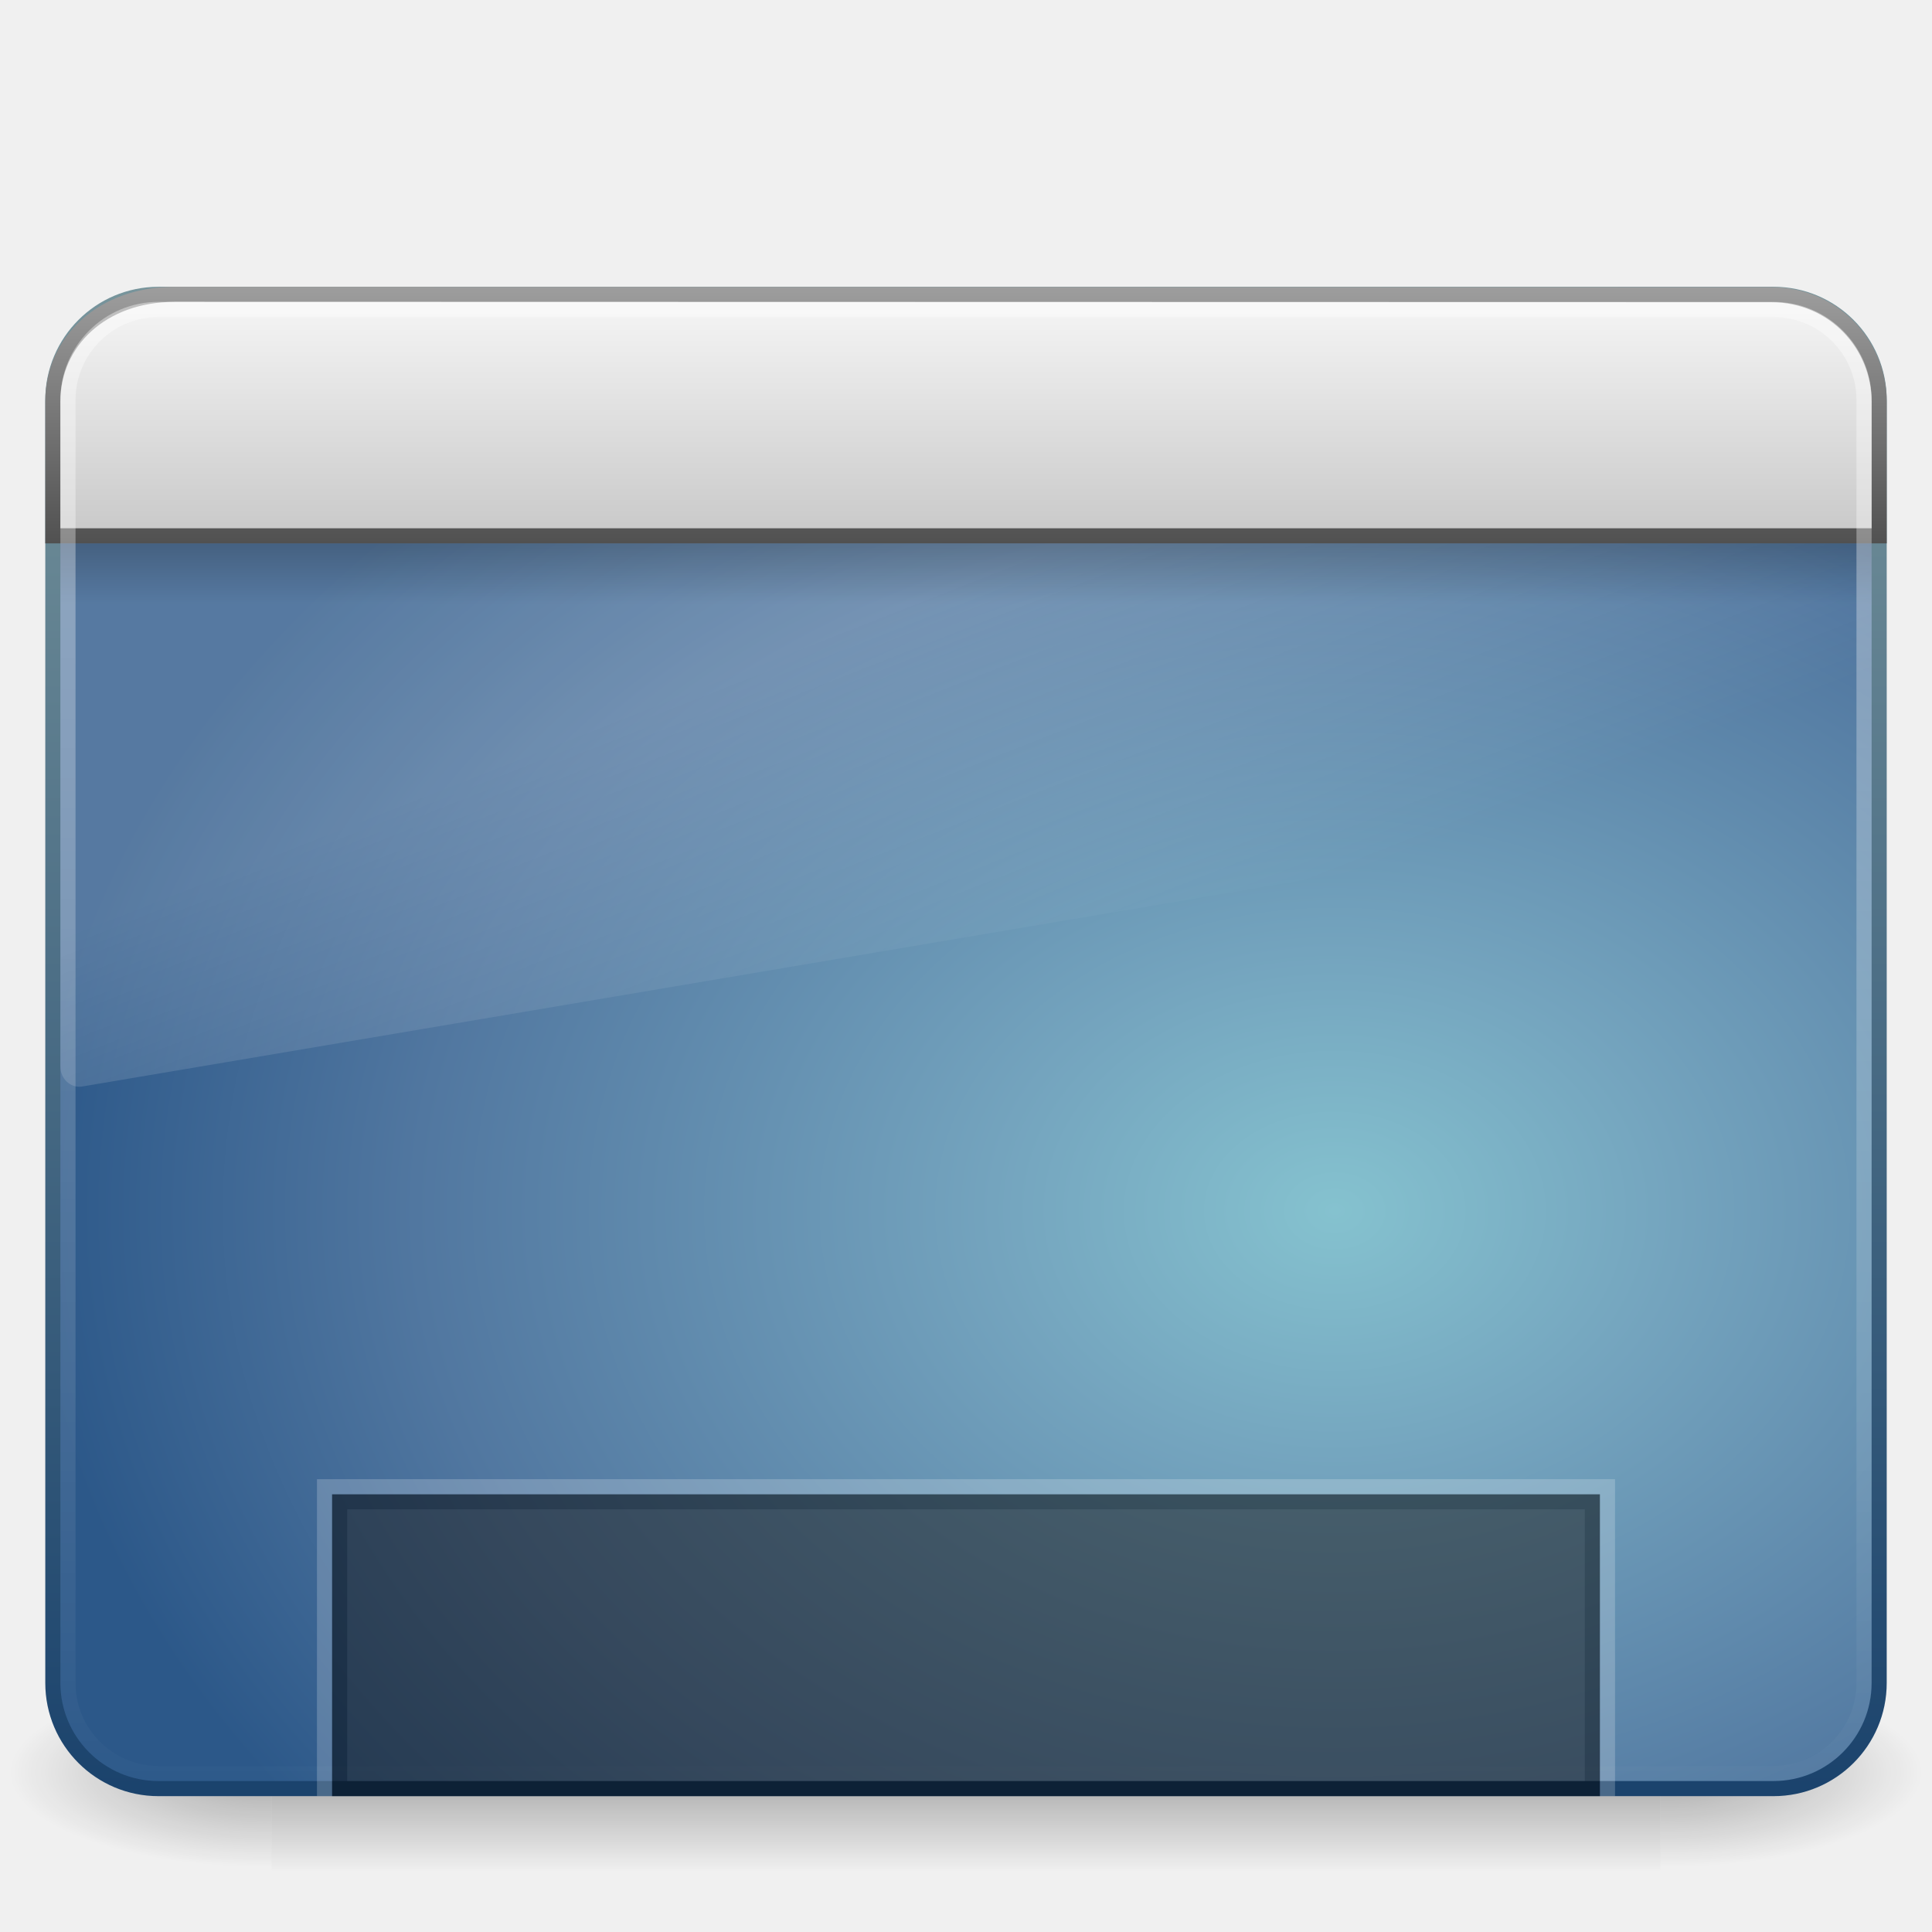
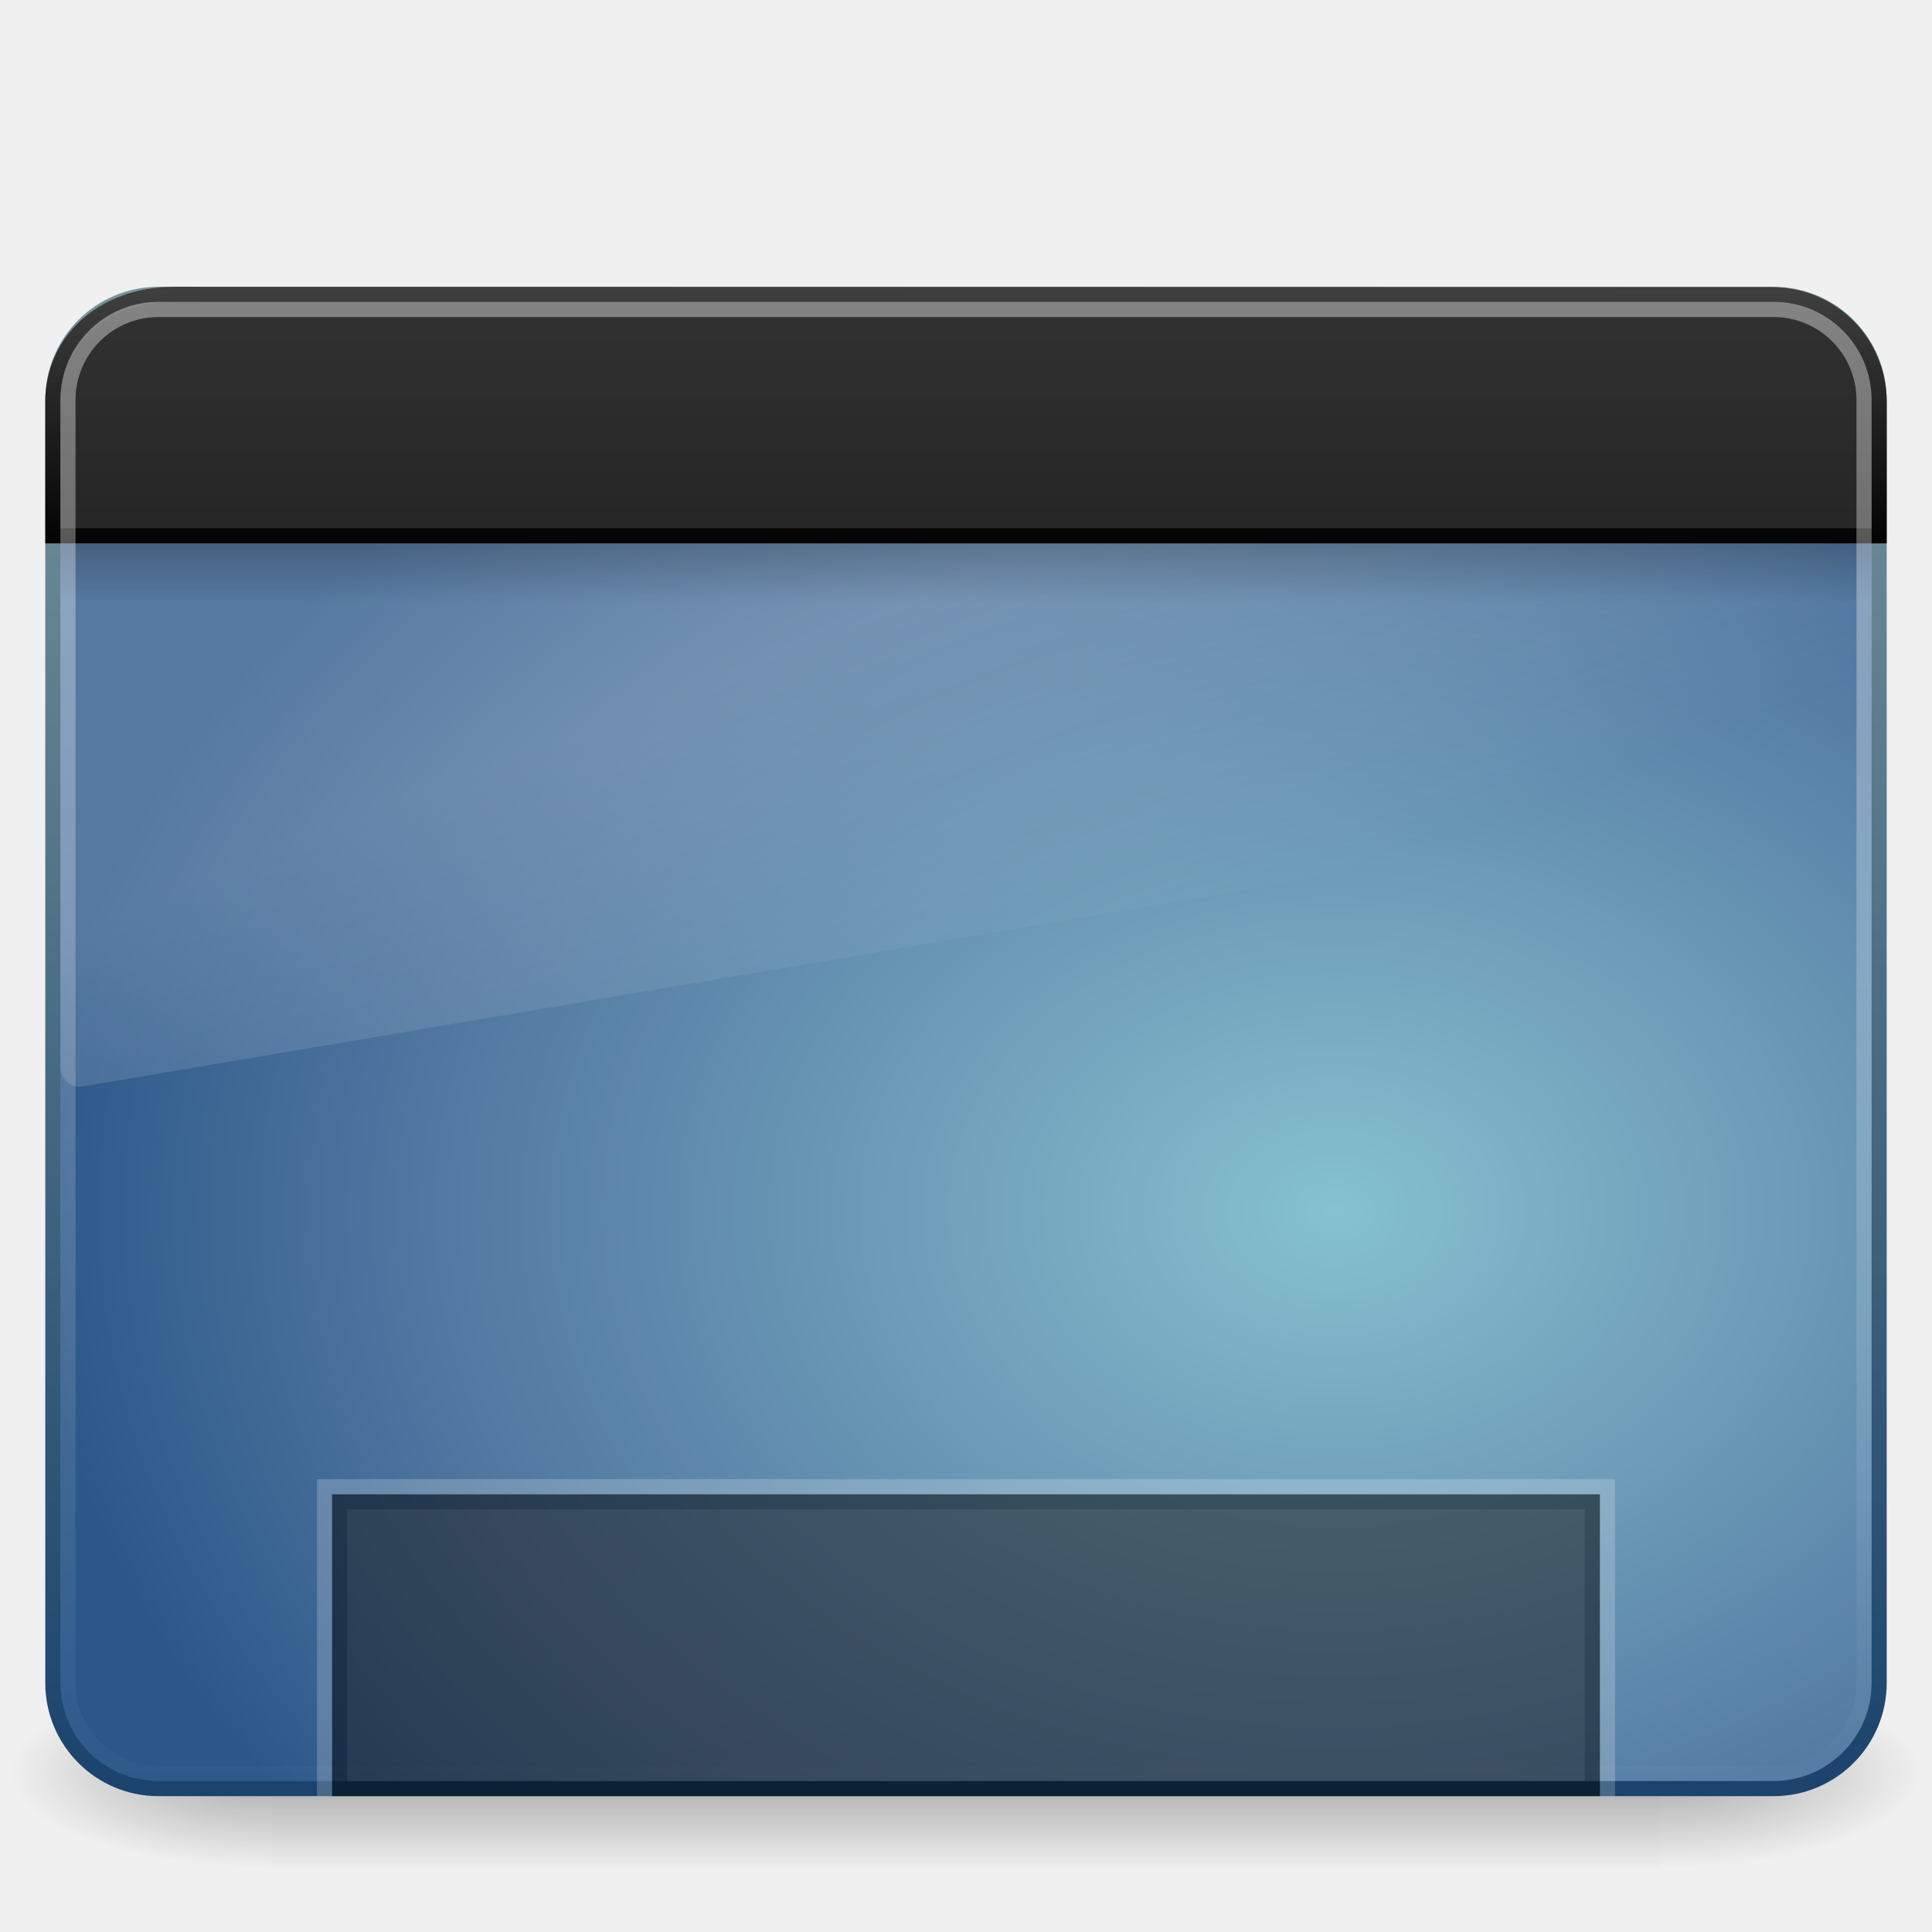
<svg xmlns="http://www.w3.org/2000/svg" xmlns:xlink="http://www.w3.org/1999/xlink" version="1.0" width="128" height="128" id="svg9481">
  <defs id="defs9483">
    <linearGradient id="linearGradient5048-7">
      <stop id="stop5050-5" style="stop-color:#000000;stop-opacity:0" offset="0" />
      <stop id="stop5056-9" style="stop-color:#000000;stop-opacity:1" offset="0.5" />
      <stop id="stop5052-6" style="stop-color:#000000;stop-opacity:0" offset="1" />
    </linearGradient>
    <linearGradient id="linearGradient5060-6">
      <stop id="stop5062-3" style="stop-color:#000000;stop-opacity:1" offset="0" />
      <stop id="stop5064-1" style="stop-color:#000000;stop-opacity:0" offset="1" />
    </linearGradient>
    <linearGradient id="linearGradient3332-412-419-652-471-761-410-156-661-505">
      <stop id="stop8032" style="stop-color:#1a426c;stop-opacity:1" offset="0" />
      <stop id="stop8034" style="stop-color:#78959c;stop-opacity:1" offset="1" />
    </linearGradient>
    <linearGradient id="linearGradient2867-449-88-871-390-598-476-591-434-148-895-534-212-357-729">
      <stop id="stop8022" style="stop-color:#85c2cf;stop-opacity:1" offset="0" />
      <stop id="stop8024" style="stop-color:#74a4be;stop-opacity:1" offset="0.262" />
      <stop id="stop8026" style="stop-color:#5177a0;stop-opacity:1" offset="0.705" />
      <stop id="stop8028" style="stop-color:#2c5889;stop-opacity:1" offset="1" />
    </linearGradient>
    <linearGradient id="linearGradient8265-821-176-38-919-66-249">
      <stop id="stop2687" style="stop-color:#ffffff;stop-opacity:1" offset="0" />
      <stop id="stop2689" style="stop-color:#ffffff;stop-opacity:0" offset="1" />
    </linearGradient>
    <linearGradient id="linearGradient3282">
      <stop id="stop3284" style="stop-color:#000000;stop-opacity:1" offset="0" />
      <stop id="stop3286" style="stop-color:#000000;stop-opacity:0" offset="1" />
    </linearGradient>
    <linearGradient id="linearGradient3958">
      <stop id="stop3960" style="stop-color:#a1a1a1;stop-opacity:1" offset="0" />
      <stop id="stop3962" style="stop-color:#4d4d4d;stop-opacity:1" offset="1" />
    </linearGradient>
    <linearGradient id="linearGradient2446-733-45">
      <stop id="stop3793" style="stop-color:#fafafa;stop-opacity:1" offset="0" />
      <stop id="stop3795" style="stop-color:#c5c5c5;stop-opacity:1" offset="1" />
    </linearGradient>
    <linearGradient id="linearGradient2238">
      <stop id="stop2240" style="stop-color:#ffffff;stop-opacity:1" offset="0" />
      <stop id="stop2242" style="stop-color:#ffffff;stop-opacity:0" offset="1" />
    </linearGradient>
    <linearGradient x1="12.579" y1="2.914" x2="12.579" y2="43.811" id="linearGradient3308" xlink:href="#linearGradient2238" gradientUnits="userSpaceOnUse" gradientTransform="matrix(2.64206,0,0,2.484829,0.5873493,11.86383)" />
-     <linearGradient x1="33.579" y1="5.709" x2="33.579" y2="16.323" id="linearGradient3311" xlink:href="#linearGradient2446-733-45" gradientUnits="userSpaceOnUse" gradientTransform="matrix(2.191024,0,0,1.759184,-6.608807,8.121001)" />
-     <linearGradient x1="16.916" y1="7.001" x2="16.916" y2="14" id="linearGradient3313" xlink:href="#linearGradient3958" gradientUnits="userSpaceOnUse" gradientTransform="matrix(2.688889,0,0,2.666952,-0.5333398,-0.5038536)" />
+     <linearGradient x1="33.579" y1="5.709" x2="33.579" y2="16.323" id="linearGradient3311" xlink:href="#linearGradient2446-733-45-2" gradientUnits="userSpaceOnUse" gradientTransform="matrix(2.191024,0,0,1.759184,-6.608807,8.121001)" />
+     <linearGradient x1="16.916" y1="7.001" x2="16.916" y2="14" id="linearGradient3313" xlink:href="#linearGradient3958-1" gradientUnits="userSpaceOnUse" gradientTransform="matrix(2.688889,0,0,2.666952,-0.5333398,-0.5038536)" />
    <linearGradient x1="24.683" y1="9.242" x2="24.683" y2="13.523" id="linearGradient3316" xlink:href="#linearGradient3282" gradientUnits="userSpaceOnUse" gradientTransform="matrix(2.608121,0,0,0.9360169,1.422841,27.34964)" />
    <linearGradient x1="16.626" y1="15.298" x2="20.055" y2="24.628" id="linearGradient3319" xlink:href="#linearGradient8265-821-176-38-919-66-249" gradientUnits="userSpaceOnUse" gradientTransform="matrix(2.612245,0,0,2.786879,1.30612,3.365815)" />
    <radialGradient cx="26.617" cy="-2.064" r="23" fx="26.617" fy="-2.064" id="radialGradient3322" xlink:href="#linearGradient2867-449-88-871-390-598-476-591-434-148-895-534-212-357-729" gradientUnits="userSpaceOnUse" gradientTransform="matrix(-4.8906066e-8,-2.851456,3.75572,0,96.174,156.12)" />
    <linearGradient x1="10.014" y1="44.96" x2="10.014" y2="2.876" id="linearGradient3324" xlink:href="#linearGradient3332-412-419-652-471-761-410-156-661-505" gradientUnits="userSpaceOnUse" gradientTransform="matrix(2.574557,0,0,2.417482,2.210663,10.95081)" />
    <radialGradient cx="605.714" cy="486.648" r="117.143" fx="605.714" fy="486.648" id="radialGradient3327" xlink:href="#linearGradient5060-6" gradientUnits="userSpaceOnUse" gradientTransform="matrix(-0.144583,0,0,5.3529403e-2,105.1345,91.37354)" />
    <radialGradient cx="605.714" cy="486.648" r="117.143" fx="605.714" fy="486.648" id="radialGradient3330" xlink:href="#linearGradient5060-6" gradientUnits="userSpaceOnUse" gradientTransform="matrix(0.1445831,0,0,5.3529403e-2,22.86553,91.37354)" />
    <linearGradient x1="302.857" y1="366.648" x2="302.857" y2="609.505" id="linearGradient3333" xlink:href="#linearGradient5048-7" gradientUnits="userSpaceOnUse" gradientTransform="matrix(0.1905325,0,0,5.3529403e-2,-4.863906,91.37354)" />
+     <linearGradient xlink:href="#linearGradient2446-733-45-2" id="linearGradient2437" gradientUnits="userSpaceOnUse" gradientTransform="matrix(0.8148434,0,0,0.6596233,-2.259471,3.233974)" x1="33.579" y1="5.709" x2="33.579" y2="16.323" />
+     <linearGradient id="linearGradient2446-733-45-2">
+       <stop id="stop3793-7" style="stop-color:#333333;stop-opacity:1;" offset="0" />
+       <stop id="stop3795-3" style="stop-color:#242424;stop-opacity:1;" offset="1" />
+     </linearGradient>
+     <linearGradient xlink:href="#linearGradient3958-1" id="linearGradient2439" gradientUnits="userSpaceOnUse" x1="16.916" y1="7.001" x2="16.916" y2="14" />
+     <linearGradient id="linearGradient3958-1">
+       <stop id="stop3960-6" style="stop-color:#434343;stop-opacity:1;" offset="0" />
+       <stop id="stop3962-7" style="stop-color:#000000;stop-opacity:1;" offset="1" />
+     </linearGradient>
+     <linearGradient y2="16.323" x2="33.579" y1="5.709" x1="33.579" gradientTransform="matrix(0.8148434,0,0,0.6596233,-83.06268,45.42442)" gradientUnits="userSpaceOnUse" id="linearGradient3941" xlink:href="#linearGradient2446-733-45-2" />
+     <linearGradient gradientTransform="translate(-80.80321,42.19044)" y2="14" x2="16.916" y1="7.001" x1="16.916" gradientUnits="userSpaceOnUse" id="linearGradient3943" xlink:href="#linearGradient3958-1" />
  </defs>
  <rect width="92" height="13" x="18" y="111" id="rect2512" style="opacity:0.3;fill:url(#linearGradient3333);fill-opacity:1;fill-rule:nonzero;stroke:none;stroke-width:1;marker:none;visibility:visible;display:inline;overflow:visible" />
  <path d="M 110,111 C 110,111 110,124 110,124 C 117.446,124.024 128,121.087 128,117.499 C 128,113.911 119.691,111 110,111 z" id="path2514" style="opacity:0.3;fill:url(#radialGradient3330);fill-opacity:1;fill-rule:nonzero;stroke:none;stroke-width:1;marker:none;visibility:visible;display:inline;overflow:visible" />
  <path d="M 18,111 C 18,111 18,124 18,124 C 10.554,124.024 0,121.087 0,117.499 C 0,113.911 8.309,111 18,111 z" id="path2516" style="opacity:0.3;fill:url(#radialGradient3327);fill-opacity:1;fill-rule:nonzero;stroke:none;stroke-width:1;marker:none;visibility:visible;display:inline;overflow:visible" />
  <rect width="120.998" height="98.998" rx="7" ry="7" x="3.501" y="19.501" id="rect2573" style="fill:url(#radialGradient3322);fill-opacity:1;fill-rule:evenodd;stroke:url(#linearGradient3324);stroke-width:1.002;stroke-linecap:round;stroke-linejoin:round;stroke-miterlimit:4;stroke-dasharray:none;stroke-dashoffset:0;stroke-opacity:1" />
  <path d="M 9.714,20 C 6.558,20 4,22.729 4,26.096 L 4,70.686 C 4.007,71.061 4.161,71.416 4.425,71.664 C 4.689,71.913 5.038,72.032 5.388,71.993 L 122.939,52.136 C 123.543,52.034 123.992,51.483 124,50.83 L 124,26.096 C 124,22.729 121.442,20 118.286,20 L 9.714,20 z" id="path2603" style="opacity:0.2;fill:url(#linearGradient3319);fill-opacity:1;fill-rule:evenodd;stroke:none;stroke-width:1.002;stroke-linecap:round;stroke-linejoin:round;stroke-miterlimit:4;stroke-dasharray:none;stroke-dashoffset:0;stroke-opacity:1" />
  <rect width="120" height="4" rx="0" ry="0" x="4" y="36" id="rect1436" style="opacity:0.2;fill:url(#linearGradient3316);fill-opacity:1;fill-rule:evenodd;stroke:none;stroke-width:1;stroke-linecap:butt;stroke-linejoin:miter;marker:none;marker-start:none;marker-mid:none;marker-end:none;stroke-miterlimit:4;stroke-dasharray:none;stroke-dashoffset:0;stroke-opacity:1;visibility:visible;display:inline;overflow:visible" />
-   <path d="M 11.567,19.5 C 11.567,19.5 117.337,19.523 117.337,19.523 C 121.545,19.523 124.5,22.886 124.5,26.608 C 124.5,26.608 124.5,35.5 124.5,35.5 C 124.5,35.5 3.5,35.5 3.5,35.5 C 3.5,35.5 3.5,26.608 3.5,26.608 C 3.5,22.641 6.75,19.5 11.567,19.5 z" id="rect2311" style="fill:url(#linearGradient3311);fill-opacity:1;fill-rule:evenodd;stroke:url(#linearGradient3313);stroke-width:1;stroke-linecap:butt;stroke-linejoin:miter;marker:none;marker-start:none;marker-mid:none;marker-end:none;stroke-miterlimit:4;stroke-dasharray:none;stroke-dashoffset:0;stroke-opacity:1;visibility:visible;display:inline;overflow:visible" />
+   <path d="M 11.567,19.5 C 11.567,19.5 117.337,19.523 117.337,19.523 C 121.545,19.523 124.5,22.886 124.5,26.608 C 124.5,26.608 124.5,35.5 124.5,35.5 C 124.5,35.5 3.5,35.5 3.5,35.5 C 3.5,35.5 3.5,26.608 3.5,26.608 C 3.5,22.641 6.75,19.5 11.567,19.5 z" id="rect2311" style="fill:url(#linearGradient3311);fill-opacity:1.0;fill-rule:evenodd;stroke:url(#linearGradient3313);stroke-width:1;stroke-linecap:butt;stroke-linejoin:miter;marker:none;marker-start:none;marker-mid:none;marker-end:none;stroke-miterlimit:4;stroke-dasharray:none;stroke-dashoffset:0;stroke-opacity:1;visibility:visible;display:inline;overflow:visible" />
  <rect width="118.996" height="96.996" rx="6" ry="6" x="4.502" y="20.502" id="rect2601" style="opacity:0.4;fill:none;fill-opacity:1;fill-rule:evenodd;stroke:url(#linearGradient3308);stroke-width:1.004;stroke-linecap:round;stroke-linejoin:round;stroke-miterlimit:4;stroke-dasharray:none;stroke-dashoffset:0;stroke-opacity:1" />
  <rect width="83" height="19" rx="0" ry="0" x="22.5" y="99.5" id="rect9439" style="opacity:0.5;fill:#1a1a1a;fill-opacity:1;fill-rule:nonzero;stroke:#000000;stroke-width:1;stroke-linecap:butt;stroke-linejoin:miter;marker:none;marker-start:none;marker-mid:none;marker-end:none;stroke-miterlimit:4;stroke-dasharray:none;stroke-dashoffset:0;stroke-opacity:1;visibility:visible;display:inline;overflow:visible;enable-background:accumulate" />
  <path style="opacity:0.2;fill:none;fill-opacity:1;fill-rule:nonzero;stroke:#ffffff;stroke-width:1;stroke-linecap:butt;stroke-linejoin:miter;marker:none;marker-start:none;marker-mid:none;marker-end:none;stroke-miterlimit:4;stroke-dasharray:none;stroke-dashoffset:0;stroke-opacity:1;visibility:visible;display:inline;overflow:visible;enable-background:accumulate" d="M 21.5,119 C 21.5,119 21.5,98.5 21.5,98.5 C 21.5,98.5 106.5,98.5 106.5,98.5 C 106.5,98.5 106.5,119 106.5,119" id="rect2429" />
</svg>
